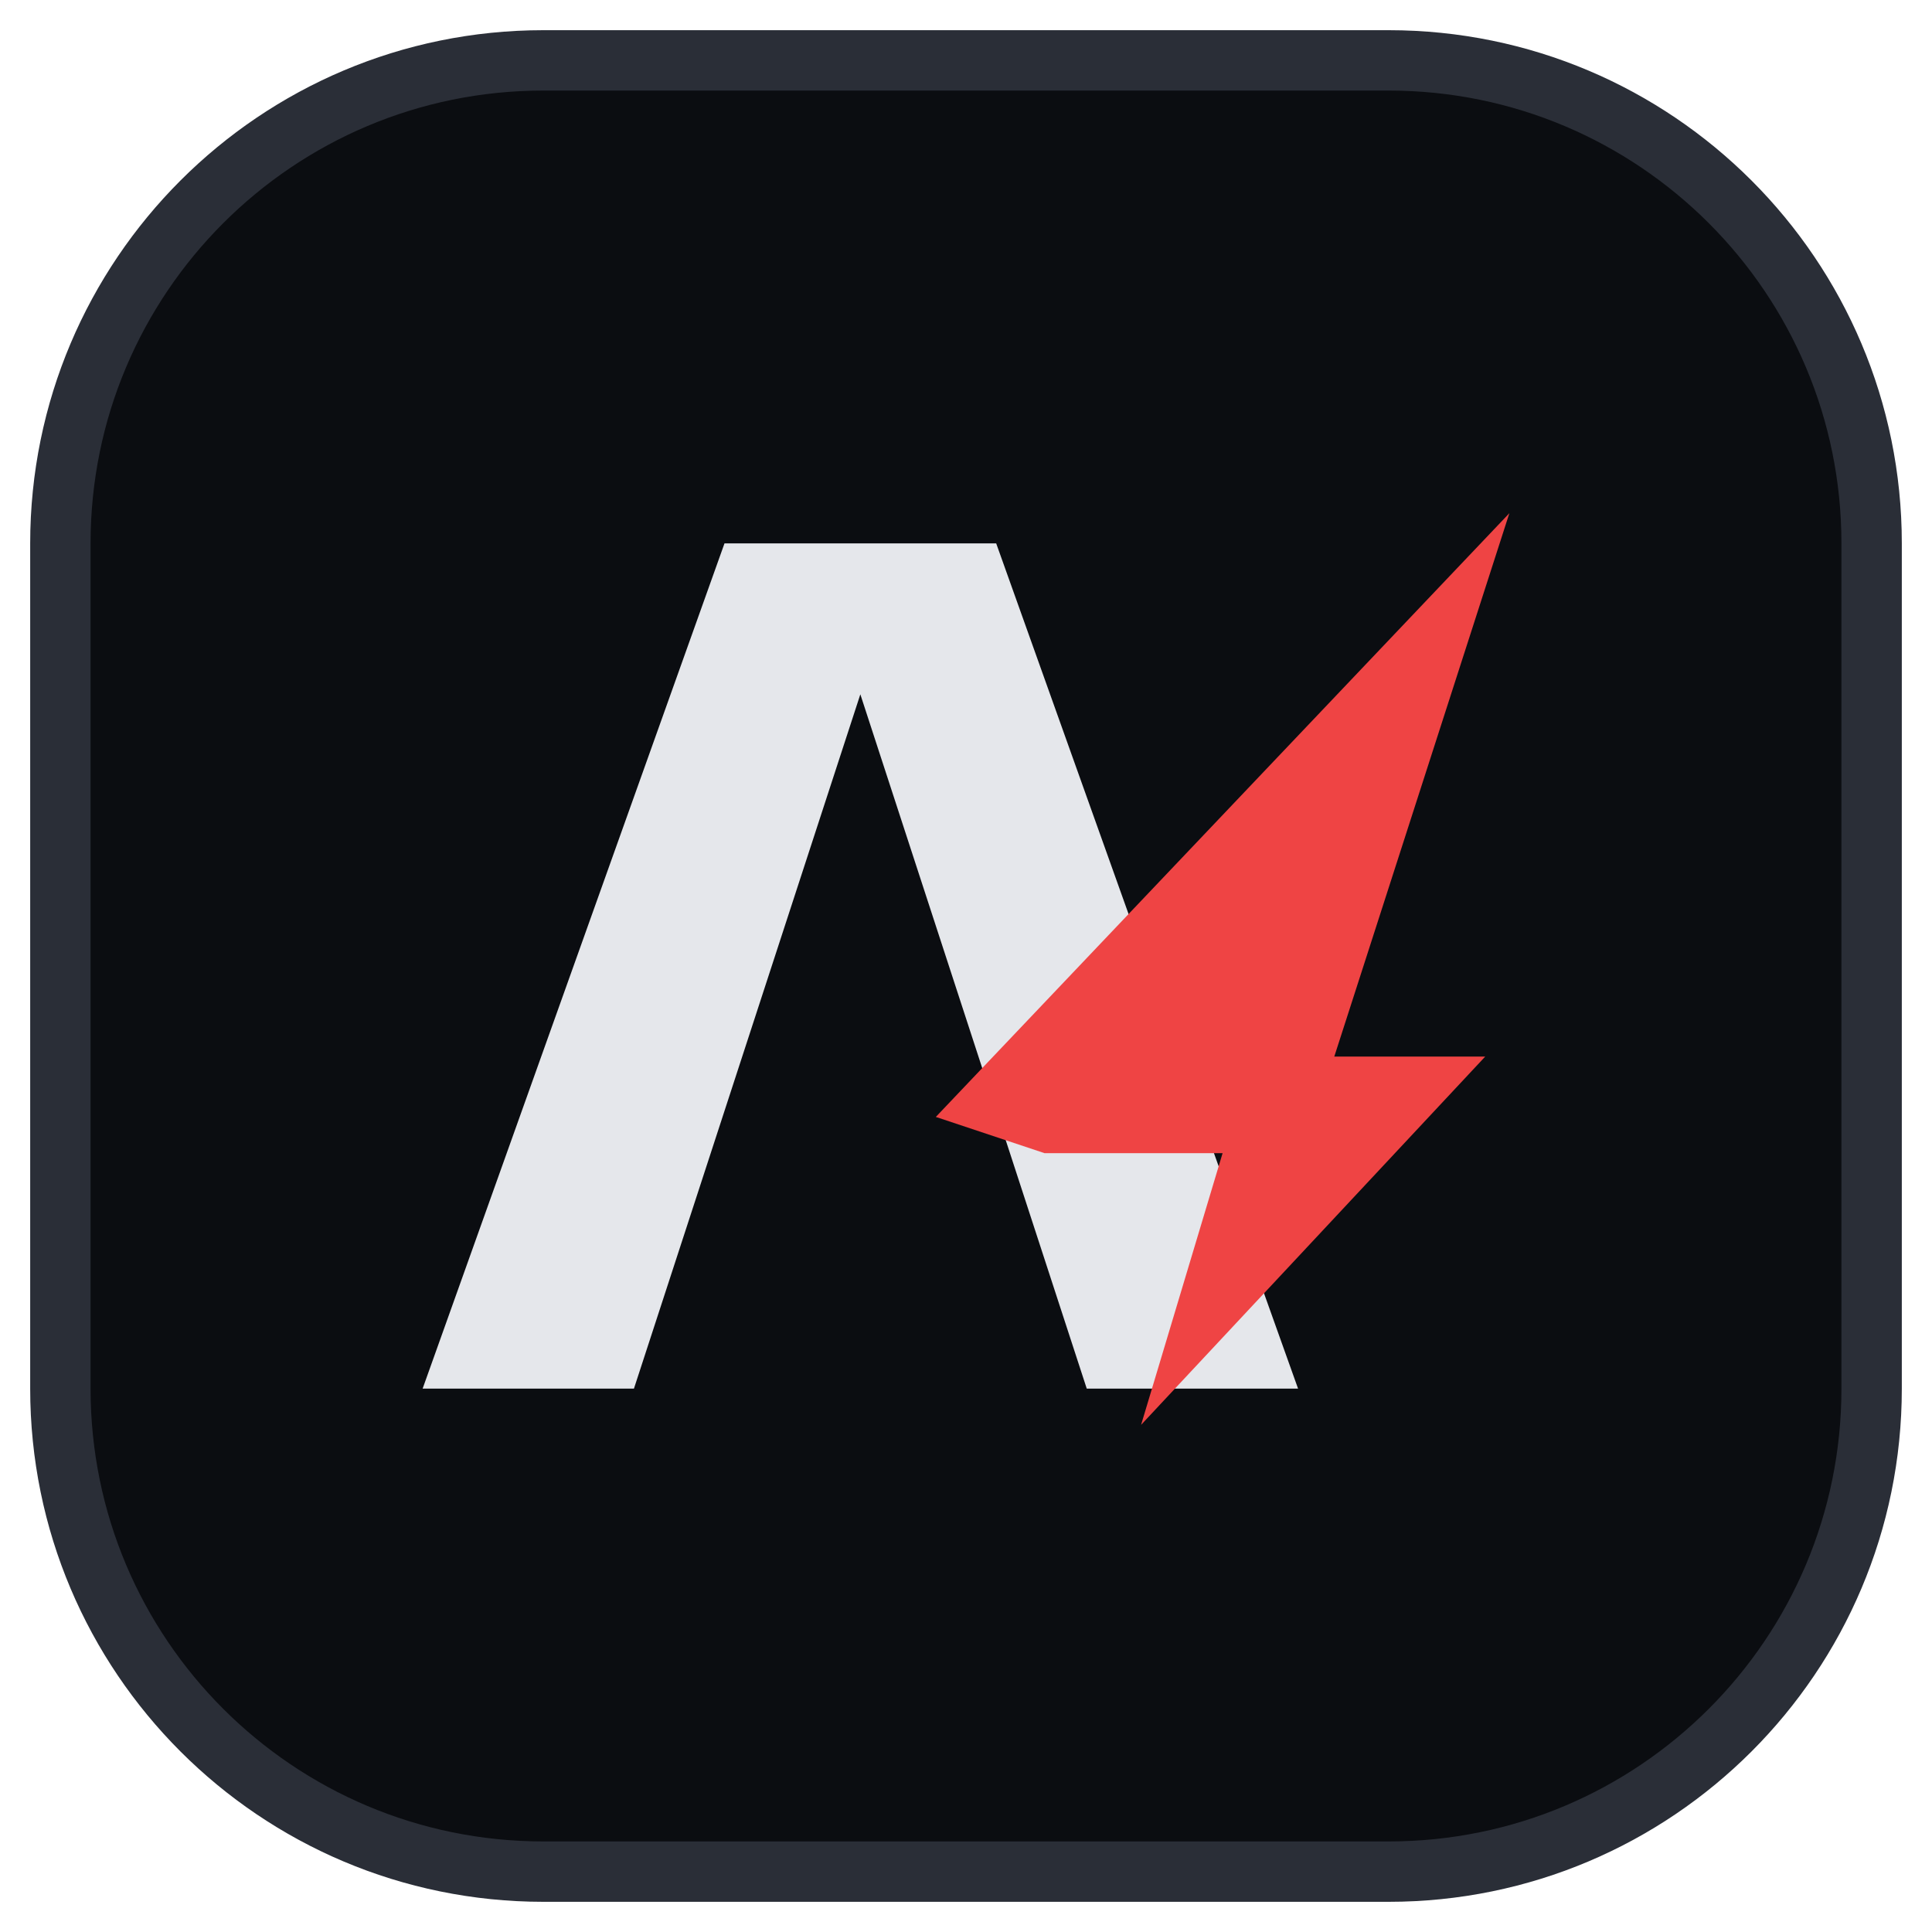
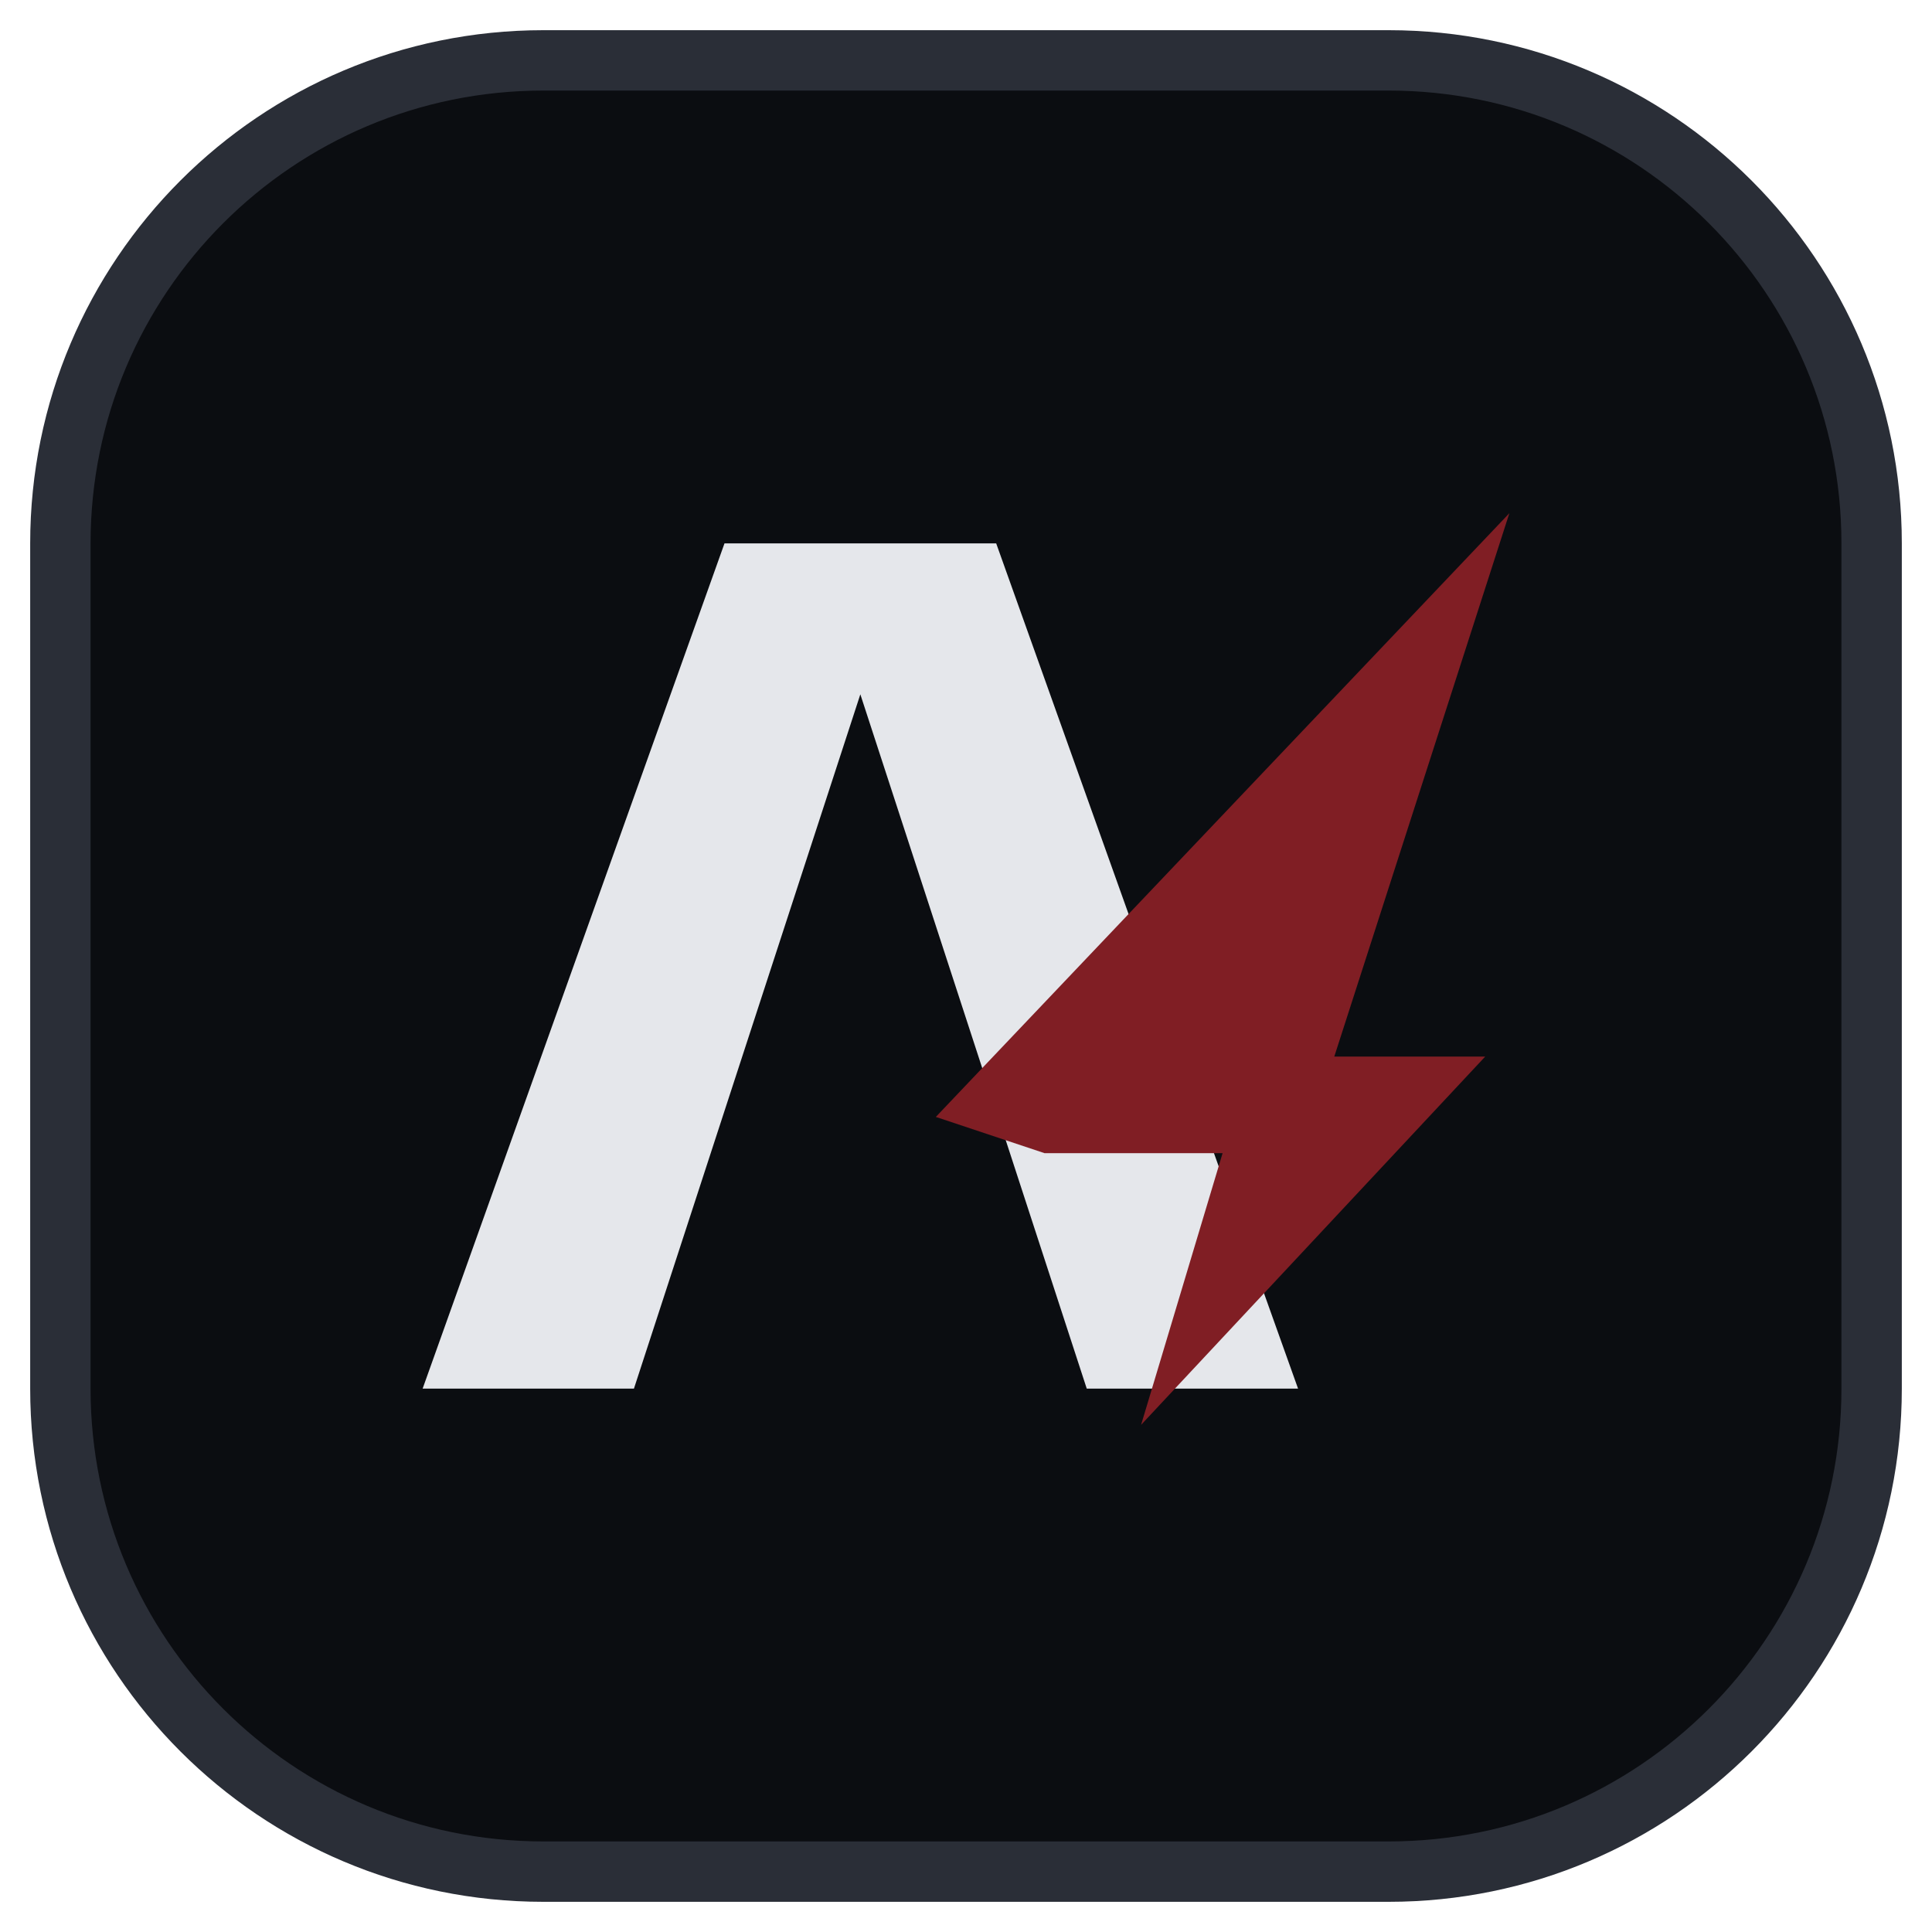
<svg xmlns="http://www.w3.org/2000/svg" width="64" height="64" viewBox="0 0 64 64" fill="none">
  <rect x="2" y="2" width="60" height="60" rx="16" fill="#0B0D11" stroke="#2A2E37" stroke-width="2" />
  <path d="M14 46L24 18H33L43 46H36L28.5 23L21 46H14Z" fill="#E5E7EB" />
-   <path d="M31 37L50 17L44.2 35H49.2L37.8 47.2L40.5 38.2H34.6L31 37Z" fill="#EF4444" />
+   <path d="M31 37L50 17L44.2 35H49.2L37.8 47.2L40.5 38.2H34.6L31 37Z" fill="#801E24" />
</svg>
